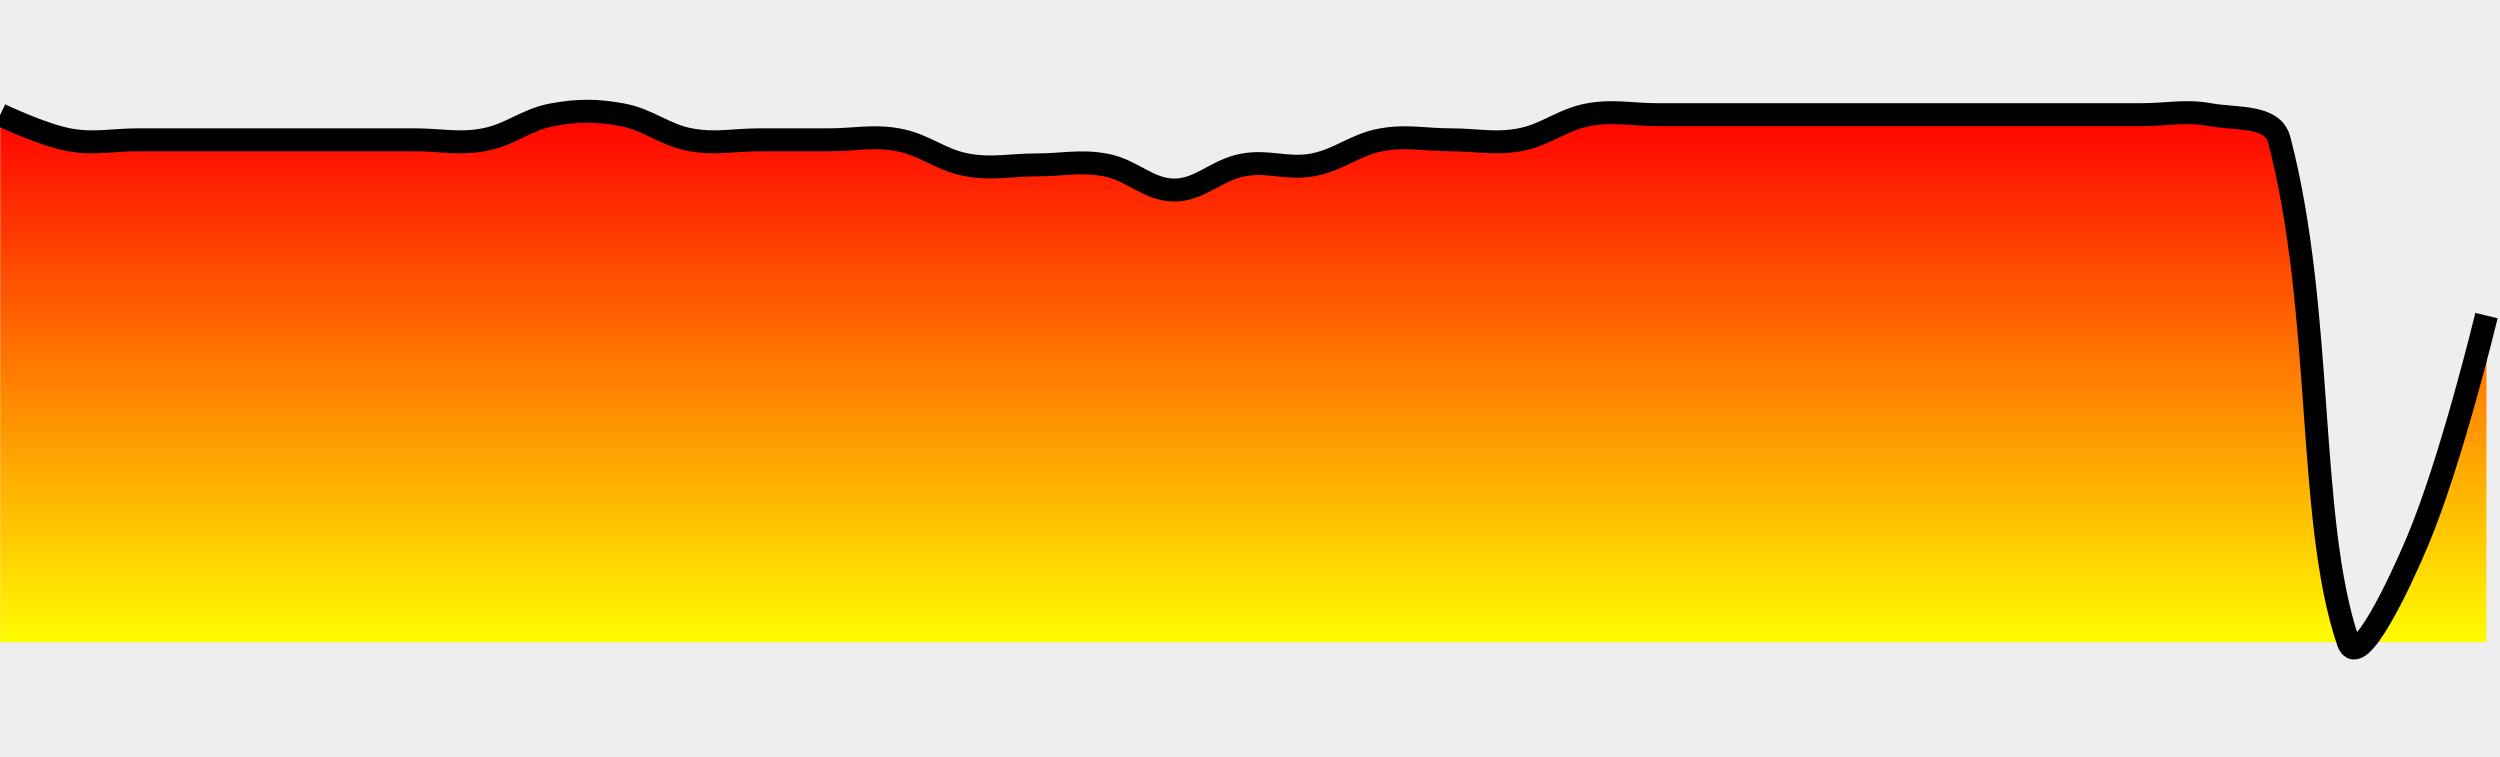
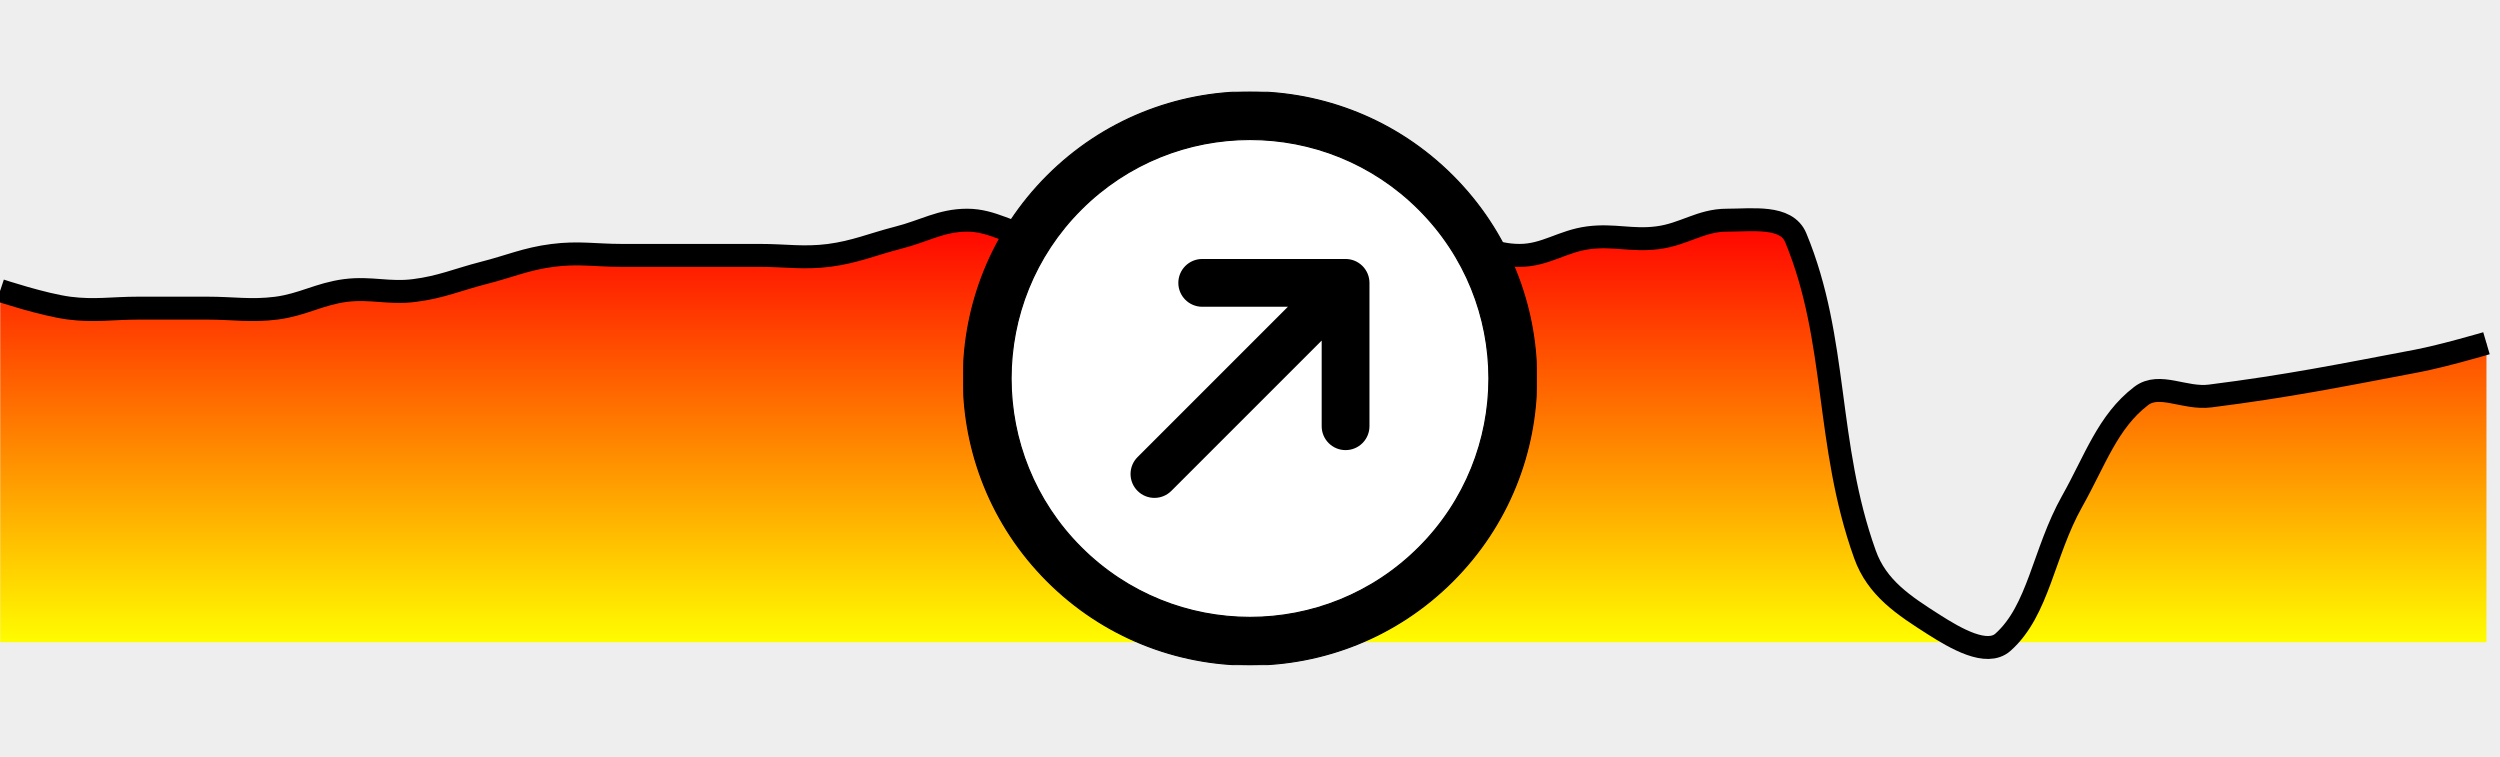
- <svg xmlns="http://www.w3.org/2000/svg" version="1.1" width="218" height="66">
+ <svg xmlns="http://www.w3.org/2000/svg" xmlns:ns1="http://www.openswatchbook.org/uri/2009/osb" version="1.1" width="218" height="66">
  <defs>
    <clipPath id="ef">
      <rect x="0" y="0" width="218" height="66" />
    </clipPath>
    <linearGradient id="ee" x1="0" x2="0" y1="0" y2="100%">
-       <stop offset="0%" stop-color="red" />
-       <stop offset="100%" stop-color="yellow" />
+       <stop offset="0%" style="stop-color: red" />
+       <stop offset="100%" style="stop-color: yellow" />
    </linearGradient>
  </defs>
-   <rect width="100%" height="100%" fill="#eee" stroke-width="0px" />
-   <g clip-path="url(#ef)">
-     <path fill="url(#ee)" d="M0.02 56L0.02 10C0.02 10 3.71 11.77 6.04 12.19 8.23 12.59 9.81 12.19 12.06 12.19 14.32 12.19 15.83 12.19 18.09 12.19 20.34 12.19 21.85 12.19 24.11 12.19 26.37 12.19 27.87 12.19 30.13 12.19 32.39 12.19 33.89 12.19 36.15 12.19 38.41 12.19 39.99 12.59 42.17 12.19 44.5 11.77 45.87 10.42 48.2 10 50.39 9.6 52.03 9.6 54.22 10 56.55 10.42 57.91 11.77 60.24 12.19 62.43 12.59 64 12.19 66.26 12.19 68.52 12.19 70.03 12.19 72.29 12.19 74.54 12.19 76.12 11.79 78.31 12.19 80.64 12.61 82 13.96 84.33 14.38 86.52 14.78 88.09 14.38 90.35 14.38 92.61 14.38 94.19 13.98 96.37 14.38 98.7 14.8 100.14 16.57 102.4 16.57 104.65 16.57 106.09 14.8 108.42 14.38 110.61 13.98 112.25 14.78 114.44 14.38 116.77 13.96 118.13 12.61 120.46 12.19 122.65 11.79 124.23 12.19 126.48 12.19 128.74 12.19 130.32 12.59 132.51 12.19 134.83 11.77 136.2 10.42 138.53 10 140.72 9.6 142.29 10 144.55 10 146.81 10 148.31 10 150.57 10 152.83 10 154.34 10 156.59 10 158.85 10 160.36 10 162.62 10 164.88 10 166.38 10 168.64 10 170.9 10 172.4 10 174.66 10 176.92 10 178.42 10 180.68 10 182.94 10 184.45 10 186.71 10 188.96 10 190.54 9.6 192.73 10 195.06 10.42 198.18 10.01 198.75 12.19 202.69 27.26 201.13 45.4 204.77 56 205.65 58.55 209.26 50.87 210.79 47.24 213.77 40.19 216.82 27.52 216.82 27.52L216.82 56z" stroke="none" />
-     <path fill="none" stroke="#000" stroke-width="2px" d="M0.02 10C0.02 10 3.71 11.77 6.04 12.19 8.23 12.59 9.81 12.19 12.06 12.19 14.32 12.19 15.83 12.19 18.09 12.19 20.34 12.19 21.85 12.19 24.11 12.19 26.37 12.19 27.87 12.19 30.13 12.19 32.39 12.19 33.89 12.19 36.15 12.19 38.41 12.19 39.99 12.59 42.17 12.19 44.5 11.77 45.87 10.42 48.2 10 50.39 9.6 52.03 9.6 54.22 10 56.55 10.42 57.91 11.77 60.24 12.19 62.43 12.59 64 12.19 66.26 12.19 68.52 12.19 70.03 12.19 72.29 12.19 74.54 12.19 76.12 11.79 78.31 12.19 80.64 12.61 82 13.96 84.33 14.38 86.52 14.78 88.09 14.38 90.35 14.38 92.61 14.38 94.19 13.98 96.37 14.38 98.7 14.8 100.14 16.57 102.4 16.57 104.65 16.57 106.09 14.8 108.42 14.38 110.61 13.98 112.25 14.78 114.44 14.38 116.77 13.96 118.13 12.61 120.46 12.19 122.65 11.79 124.23 12.19 126.48 12.19 128.74 12.19 130.32 12.59 132.51 12.19 134.83 11.77 136.2 10.42 138.53 10 140.72 9.6 142.29 10 144.55 10 146.81 10 148.31 10 150.57 10 152.83 10 154.34 10 156.59 10 158.85 10 160.36 10 162.62 10 164.88 10 166.38 10 168.64 10 170.9 10 172.4 10 174.66 10 176.92 10 178.42 10 180.68 10 182.94 10 184.45 10 186.71 10 188.96 10 190.54 9.6 192.73 10 195.06 10.42 198.18 10.01 198.75 12.19 202.69 27.26 201.13 45.4 204.77 56 205.65 58.55 209.26 50.87 210.79 47.24 213.77 40.19 216.82 27.52 216.82 27.52" />
+   <rect width="100%" height="100%" style="fill: #eee; stroke-width: 0px" />
+   <g style="clip-path: url(#ef)">
+     <path d="M0.02 56L0.02 25.33C0.02 25.33 3.75 26.57 6.04 26.87 8.26 27.15 9.81 26.87 12.06 26.87 14.32 26.87 15.83 26.87 18.09 26.87 20.34 26.87 21.89 27.15 24.11 26.87 26.4 26.57 27.84 25.63 30.13 25.33 32.35 25.05 33.93 25.62 36.15 25.33 38.45 25.04 39.92 24.38 42.17 23.8 44.43 23.23 45.9 22.56 48.2 22.27 50.42 21.98 51.96 22.27 54.22 22.27 56.48 22.27 57.98 22.27 60.24 22.27 62.5 22.27 64 22.27 66.26 22.27 68.52 22.27 70.06 22.55 72.29 22.27 74.58 21.97 76.05 21.31 78.31 20.73 80.57 20.16 82.07 19.2 84.33 19.2 86.59 19.2 88.06 20.44 90.35 20.73 92.57 21.02 94.12 20.73 96.37 20.73 98.63 20.73 100.14 20.73 102.4 20.73 104.65 20.73 106.2 21.02 108.42 20.73 110.71 20.44 112.15 19.49 114.44 19.2 116.66 18.92 118.24 18.92 120.46 19.2 122.76 19.49 124.23 20.16 126.48 20.73 128.74 21.31 130.25 22.27 132.51 22.27 134.76 22.27 136.23 21.03 138.53 20.73 140.75 20.45 142.33 21.02 144.55 20.73 146.84 20.44 148.31 19.2 150.57 19.2 152.83 19.2 155.78 18.76 156.59 20.73 160.3 29.69 159.15 38.63 162.62 48.33 163.67 51.28 166.02 52.8 168.64 54.47 170.53 55.67 173.25 57.26 174.66 56 177.77 53.23 178.18 48.19 180.68 43.73 182.7 40.14 183.79 36.76 186.71 34.53 188.3 33.31 190.49 34.82 192.73 34.53 199.53 33.67 204.05 32.75 210.79 31.47 213.08 31.03 216.82 29.93 216.82 29.93L216.82 56z" style="fill: url(#ee); stroke: none" />
+     <path d="M0.02 25.33C0.02 25.33 3.75 26.57 6.04 26.87 8.26 27.15 9.81 26.87 12.06 26.87 14.32 26.87 15.83 26.87 18.09 26.87 20.34 26.87 21.89 27.15 24.11 26.87 26.4 26.57 27.84 25.63 30.13 25.33 32.35 25.05 33.93 25.62 36.15 25.33 38.45 25.04 39.92 24.38 42.17 23.8 44.43 23.23 45.9 22.56 48.2 22.27 50.42 21.98 51.96 22.27 54.22 22.27 56.48 22.27 57.98 22.27 60.24 22.27 62.5 22.27 64 22.27 66.26 22.27 68.52 22.27 70.06 22.55 72.29 22.27 74.58 21.97 76.05 21.31 78.31 20.73 80.57 20.16 82.07 19.2 84.33 19.2 86.59 19.2 88.06 20.44 90.35 20.73 92.57 21.02 94.12 20.73 96.37 20.73 98.63 20.73 100.14 20.73 102.4 20.73 104.65 20.73 106.2 21.02 108.42 20.73 110.71 20.44 112.15 19.49 114.44 19.2 116.66 18.92 118.24 18.92 120.46 19.2 122.76 19.49 124.23 20.16 126.48 20.73 128.74 21.31 130.25 22.27 132.51 22.27 134.76 22.27 136.23 21.03 138.53 20.73 140.75 20.45 142.33 21.02 144.55 20.73 146.84 20.44 148.31 19.2 150.57 19.2 152.83 19.2 155.78 18.76 156.59 20.73 160.3 29.69 159.15 38.63 162.62 48.33 163.67 51.28 166.02 52.8 168.64 54.47 170.53 55.67 173.25 57.26 174.66 56 177.77 53.23 178.18 48.19 180.68 43.73 182.7 40.14 183.79 36.76 186.71 34.53 188.3 33.31 190.49 34.82 192.73 34.53 199.53 33.67 204.05 32.75 210.79 31.47 213.08 31.03 216.82 29.93 216.82 29.93" style="fill: none; stroke: #000; stroke-width: 2px" />
+   </g>
+   <g transform="translate(84, 8)">
+     <svg height="50px" width="50px" version="1.1" id="Layer_1" viewBox="0 0 512 512" xml:space="preserve" style="fill: #000000">
+       <defs id="defs15">
+         <linearGradient id="linearGradient2795" ns1:paint="solid">
+           <stop offset="0" id="stop2793" style="stop-color: #000000; stop-opacity: 1" />
+         </linearGradient>
+       </defs>
+       <g id="g2934">
+         <ellipse id="path2911" cx="256" cy="256" rx="219.946" ry="232.671" style="font-variation-settings: 'wdth' 75, 'wght' 700; fill: #ffffff; fill-opacity: 1; stroke: none; stroke-width: 3.766; stroke-linejoin: round; stroke-miterlimit: 4; stroke-dasharray: none; stroke-opacity: 1" />
+         <path d="m 437.014,74.983 c -99.955,-99.978 -262.05,-99.978 -362.03,0.002 -99.979,99.956 -99.979,262.052 0,362.031 99.979,99.979 262.075,99.979 362.033,-0.002 99.978,-99.977 99.978,-262.073 -0.003,-362.031 z m -30.168,331.863 c -83.297,83.317 -218.375,83.317 -301.691,0 -83.316,-83.317 -83.317,-218.394 -0.002,-301.69 83.318,-83.318 218.396,-83.318 301.691,-0.003 83.318,83.299 83.318,218.377 0.002,301.693 z" id="path2" style="fill: #000000; fill-opacity: 1; stroke: #000000; stroke-opacity: 1" />
+         <path d="m 358.408,157.906 c 0.226,0.302 0.46,0.597 0.67,0.911 0.204,0.305 0.381,0.621 0.567,0.933 0.17,0.285 0.349,0.563 0.506,0.856 0.171,0.319 0.315,0.647 0.468,0.972 0.144,0.306 0.297,0.607 0.427,0.92 0.131,0.316 0.236,0.638 0.351,0.958 0.121,0.336 0.25,0.668 0.354,1.012 0.097,0.32 0.168,0.646 0.249,0.969 0.089,0.351 0.187,0.698 0.258,1.055 0.074,0.375 0.118,0.753 0.173,1.13 0.044,0.311 0.104,0.617 0.135,0.932 0.069,0.701 0.106,1.403 0.106,2.107 v 128.002 c 0,11.782 -9.551,21.333 -21.333,21.333 -11.782,0 -21.333,-9.551 -21.333,-21.333 v -76.497 l -134.25,134.248 c -8.331,8.331 -21.839,8.331 -30.17,0 -8.331,-8.331 -8.331,-21.839 0,-30.17 l 134.248,-134.248 h -76.497 c -11.782,0 -21.333,-9.551 -21.333,-21.333 0,-11.782 9.551,-21.333 21.333,-21.333 h 128 c 0.703,0 1.405,0.037 2.105,0.106 0.316,0.031 0.622,0.09 0.933,0.135 0.377,0.054 0.755,0.098 1.13,0.172 0.358,0.071 0.705,0.169 1.056,0.258 0.323,0.081 0.648,0.152 0.968,0.249 0.345,0.104 0.677,0.234 1.014,0.355 0.32,0.115 0.642,0.22 0.957,0.35 0.314,0.13 0.615,0.283 0.921,0.428 0.325,0.153 0.653,0.297 0.971,0.468 0.293,0.157 0.571,0.336 0.855,0.506 0.313,0.187 0.629,0.363 0.934,0.568 0.314,0.21 0.609,0.443 0.91,0.669 0.255,0.191 0.518,0.369 0.766,0.573 0.535,0.439 1.049,0.903 1.539,1.392 0.008,0.007 0.016,0.014 0.023,0.021 0.007,0.007 0.014,0.016 0.021,0.023 0.488,0.49 0.952,1.004 1.392,1.539 0.208,0.247 0.385,0.509 0.576,0.764 z" id="path4" />
+       </g>
+     </svg>
  </g>
</svg>
